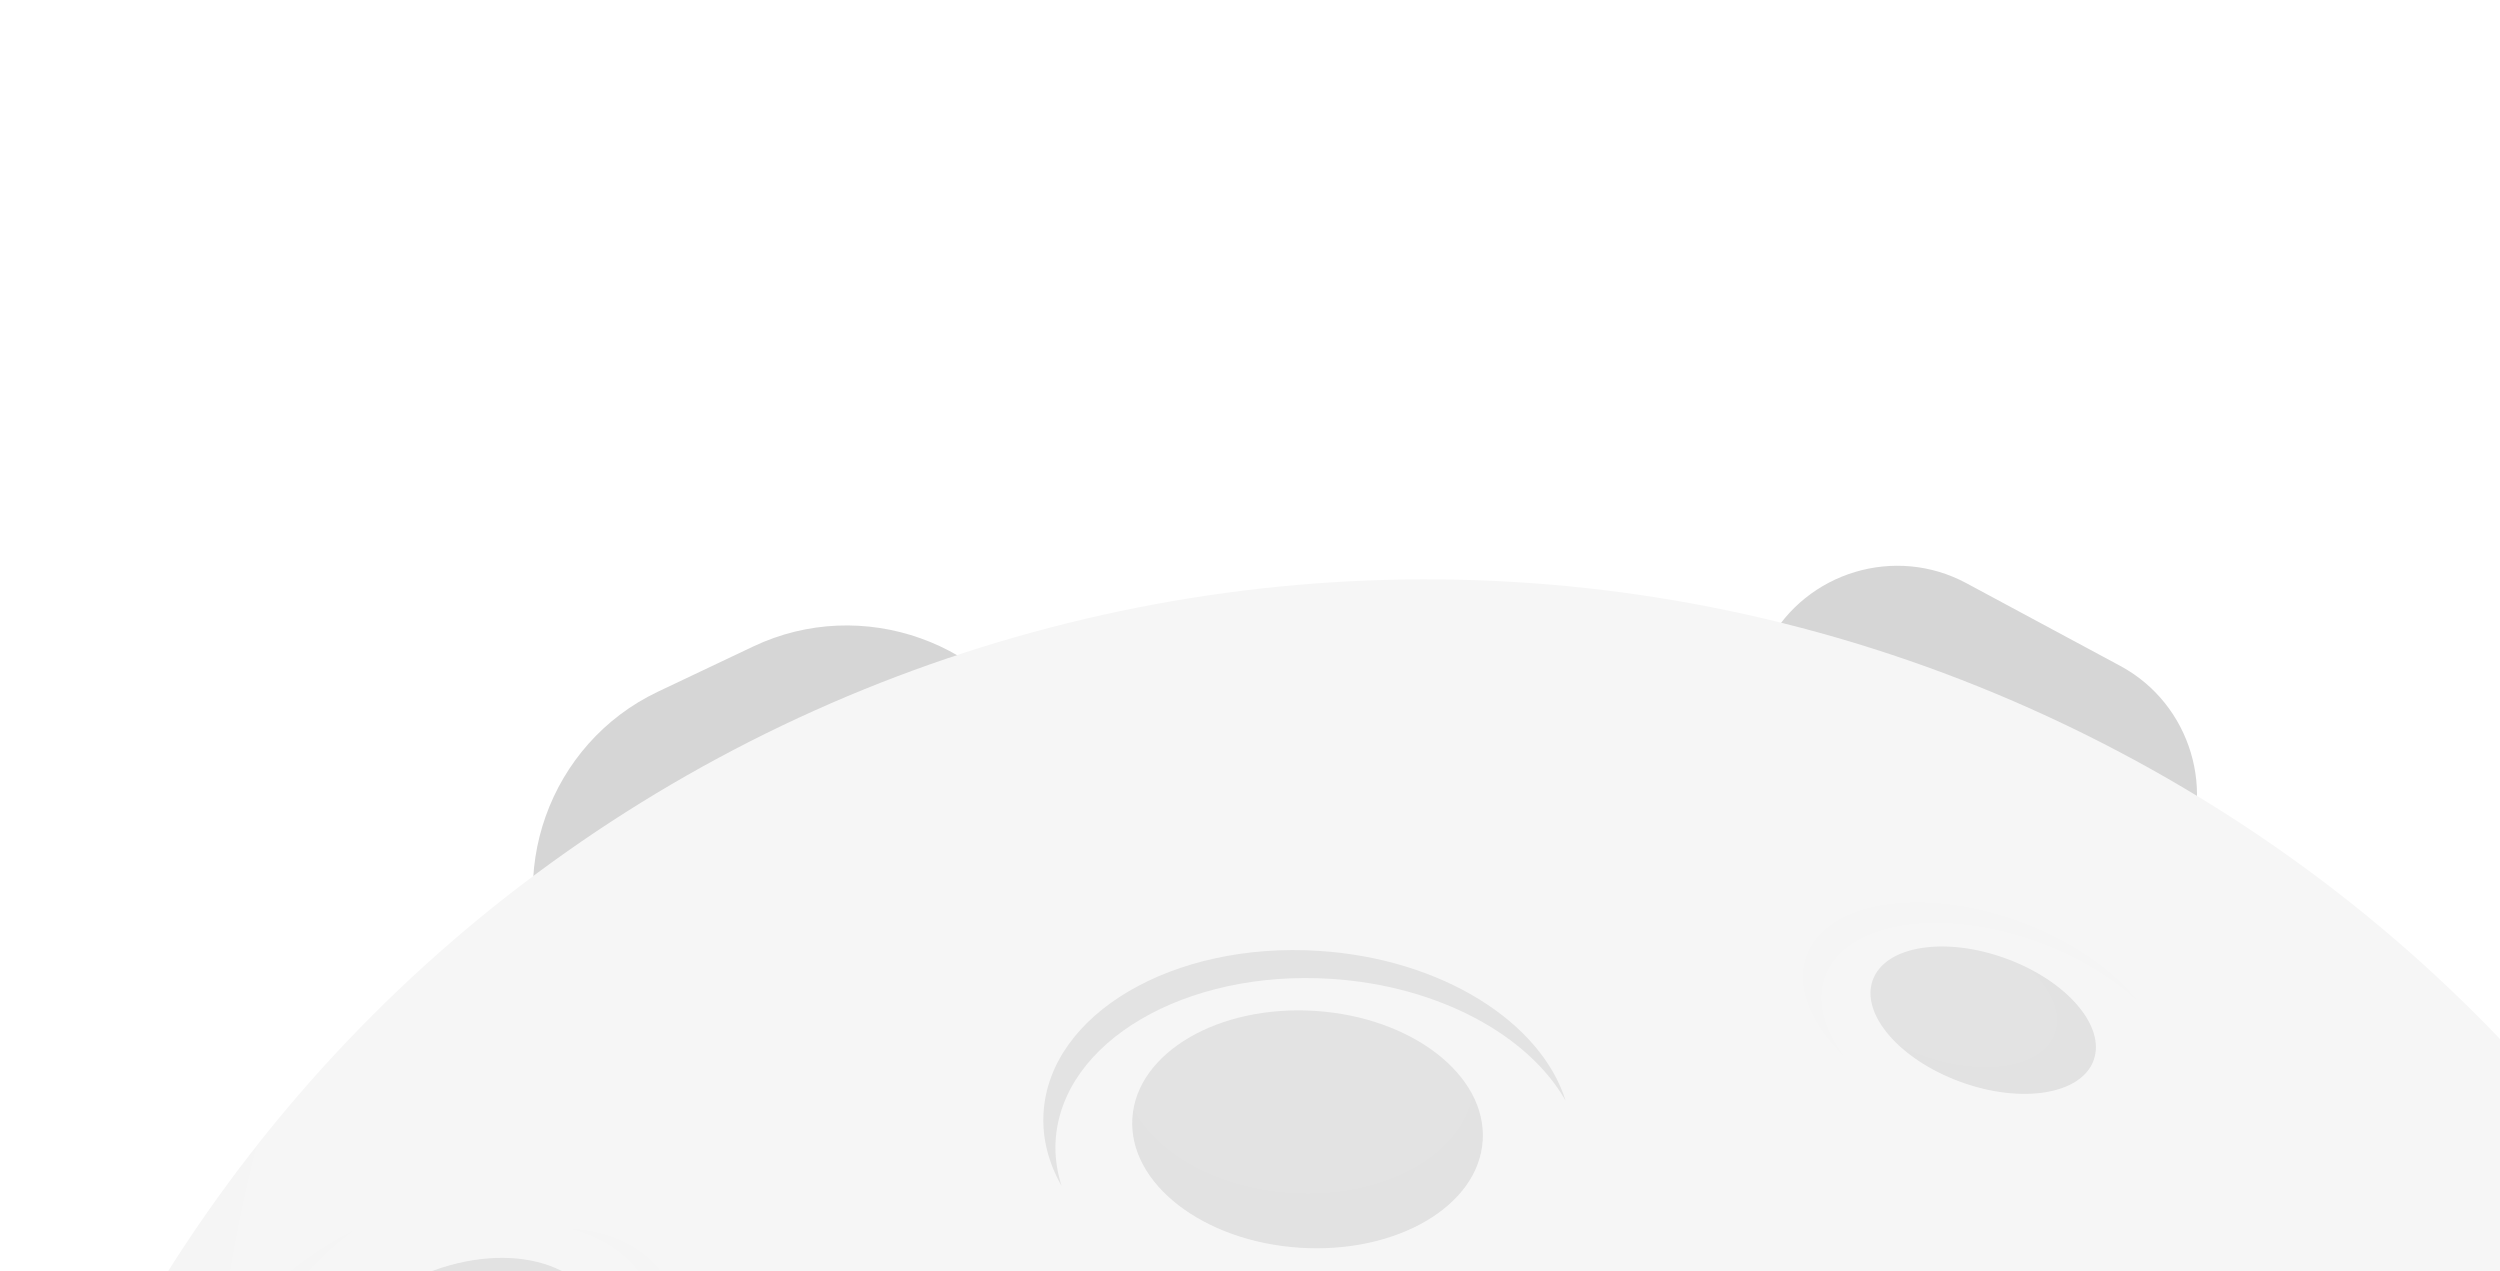
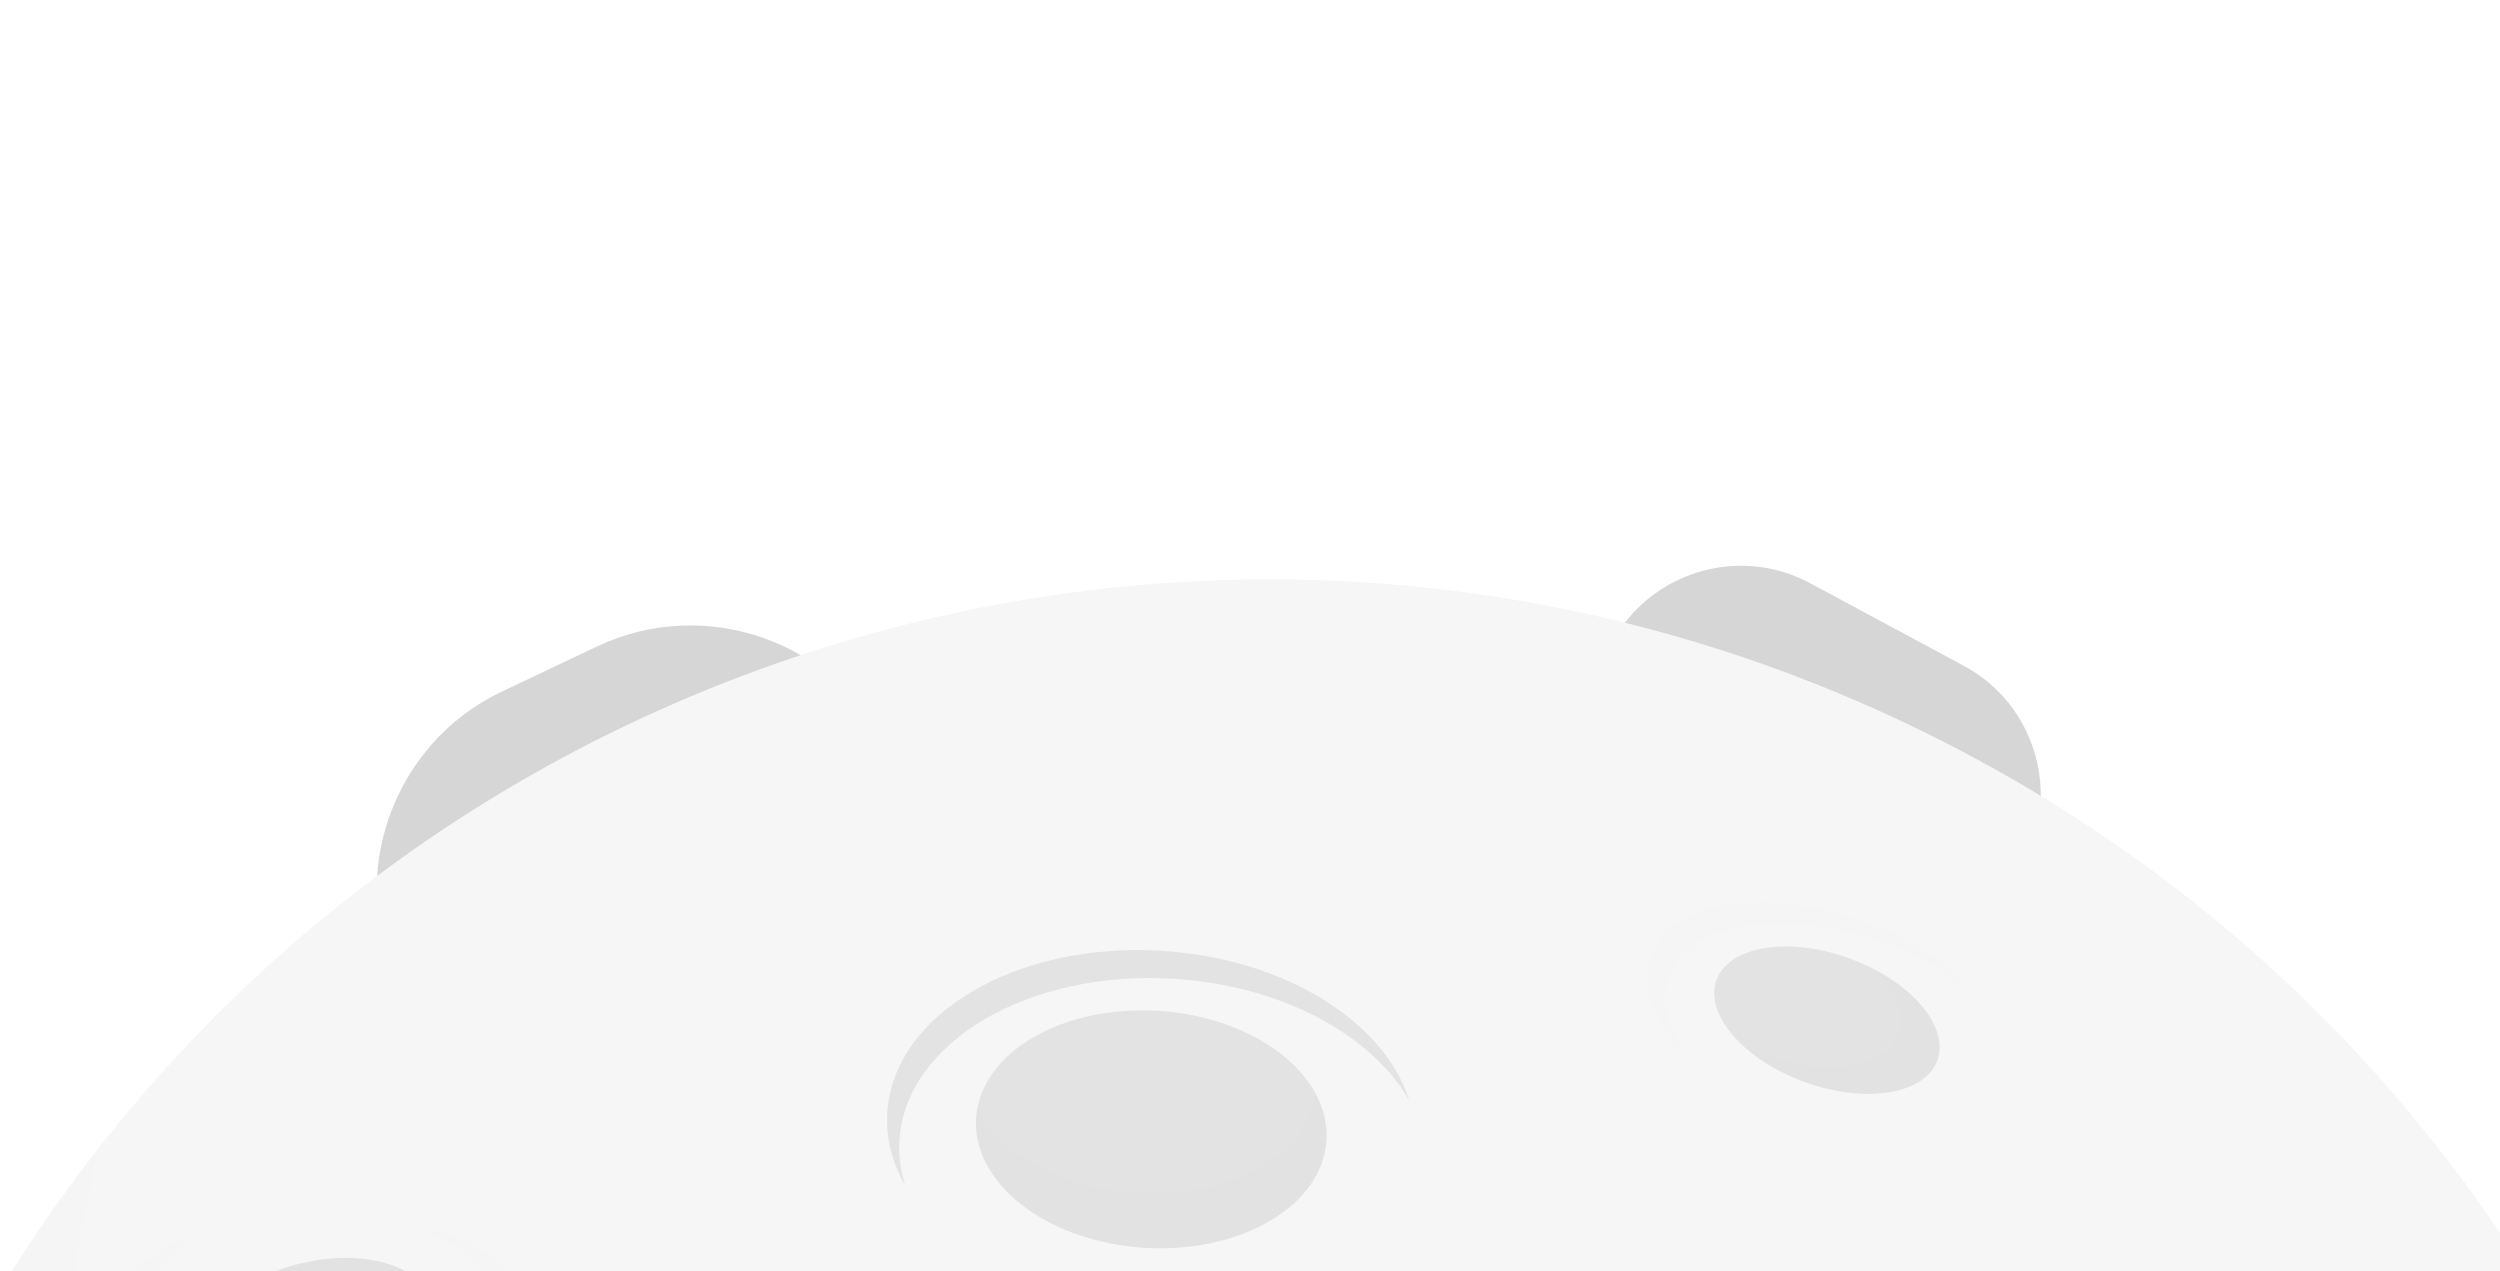
<svg xmlns="http://www.w3.org/2000/svg" width="1440" height="732" viewBox="0 0 1440 732" fill="none">
-   <path d="M1132.49 335.84L1221.26 383.551C1262.01 405.473 1277.42 456.761 1255.52 497.508L1215.68 571.58C1193.77 612.328 1142.5 627.742 1101.74 605.833L1012.99 558.095C972.233 536.207 956.819 484.932 978.734 444.158L1018.55 370.106C1040.46 329.365 1091.74 313.951 1132.49 335.84Z" fill="#D6D6D6" />
-   <path d="M542.035 600.341L487.17 626.413C424.453 656.165 348.835 629.22 319.043 566.517C289.305 503.84 316.256 428.175 378.959 398.417L433.838 372.385C496.528 342.619 572.146 369.564 601.931 432.248C631.696 494.938 604.738 570.582 542.035 600.341Z" fill="#D6D6D6" />
-   <path d="M1588.61 1569.94C1379.08 1994.09 865.352 2168.12 441.174 1958.58C16.997 1749.04 -156.974 1235.3 52.551 811.151C262.088 386.974 775.801 212.956 1199.98 422.494C1624.16 632.031 1798.15 1145.76 1588.61 1569.94Z" fill="#F6F6F6" />
+   <path d="M1042.49 335.84L1131.26 383.551C1172.01 405.473 1187.42 456.761 1165.52 497.508L1125.68 571.58C1103.77 612.328 1052.5 627.742 1011.74 605.833L922.987 558.095C882.233 536.207 866.819 484.932 888.734 444.158L928.547 370.106C950.462 329.365 1001.74 313.951 1042.49 335.84Z" fill="#D6D6D6" />
+   <path d="M452.035 600.341L397.17 626.413C334.453 656.165 258.835 629.22 229.043 566.517C199.305 503.84 226.256 428.175 288.959 398.417L343.838 372.385C406.528 342.619 482.146 369.564 511.931 432.248C541.696 494.938 514.738 570.582 452.035 600.341Z" fill="#D6D6D6" />
+   <path d="M1498.61 1569.94C1289.08 1994.09 775.352 2168.12 351.174 1958.58C-73.003 1749.04 -246.974 1235.3 -37.449 811.151C172.088 386.974 685.801 212.956 1109.98 422.494C1534.16 632.031 1708.15 1145.76 1498.61 1569.94Z" fill="#F6F6F6" />
  <g opacity="0.15">
    <g opacity="0.15">
-       <path opacity="0.15" d="M598.51 1640.09C228.962 1457.54 49.393 1044.08 147.833 660.12C111.62 706.147 79.529 756.515 52.543 811.144C-156.981 1235.29 17.003 1749.04 441.18 1958.58C865.358 2168.12 1379.09 1994.09 1588.62 1569.94C1615.6 1515.31 1636.11 1459.23 1650.66 1402.5C1405.55 1714 968.071 1822.65 598.51 1640.09Z" fill="#230753" />
+       <path opacity="0.15" d="M508.51 1640.09C138.962 1457.54 -40.607 1044.08 57.833 660.12C21.62 706.147 -10.471 756.515 -37.457 811.144C-246.981 1235.29 -72.997 1749.04 351.18 1958.58C775.358 2168.12 1289.09 1994.09 1498.62 1569.94C1525.6 1515.31 1546.11 1459.23 1560.66 1402.5C1315.55 1714 878.071 1822.65 508.51 1640.09Z" fill="#230753" />
    </g>
  </g>
-   <path d="M854.04 657.003C851.616 694.659 804.501 722.288 748.755 718.702C693.029 715.11 649.826 681.668 652.243 643.992C654.687 606.329 701.815 578.706 757.535 582.279C813.274 585.878 856.463 619.313 854.04 657.003Z" fill="#E3E3E3" />
-   <path d="M608.05 656.827C611.685 600.077 682.731 558.428 766.739 563.825C828.828 567.826 880.541 596.454 901.818 634.049C887.675 588.757 830.481 552.265 759.763 547.715C675.788 542.284 604.741 583.934 601.094 640.71C600.141 655.489 603.939 669.814 611.44 683.05C608.774 674.556 607.469 665.789 608.05 656.827Z" fill="#E3E3E3" />
+   <path d="M764.04 657.003C761.616 694.659 714.501 722.288 658.755 718.702C603.029 715.11 559.826 681.668 562.243 643.992C564.687 606.329 611.815 578.706 667.535 582.279C723.274 585.878 766.463 619.313 764.04 657.003Z" fill="#E3E3E3" />
+   <path d="M518.05 656.827C521.685 600.077 592.731 558.428 676.739 563.825C738.828 567.826 790.541 596.454 811.818 634.049C797.675 588.757 740.481 552.265 669.763 547.715C585.788 542.284 514.741 583.934 511.094 640.71C510.141 655.489 513.939 669.814 521.44 683.05C518.774 674.556 517.469 665.789 518.05 656.827Z" fill="#E3E3E3" />
  <g opacity="0.15">
    <g opacity="0.15">
-       <path opacity="0.15" d="M854.04 657.003C854.634 647.815 852.491 638.899 848.131 630.613C841.886 665.569 796.679 690.511 743.585 687.092C701.422 684.397 666.467 664.594 652.963 638.812C652.666 640.521 652.382 642.237 652.244 643.993C649.827 681.669 693.029 715.11 748.756 718.703C804.475 722.276 851.617 694.659 854.04 657.003Z" fill="#230753" />
+       <path opacity="0.15" d="M764.04 657.003C764.634 647.815 762.491 638.899 758.131 630.613C751.886 665.569 706.679 690.511 653.585 687.092C611.422 684.397 576.467 664.594 562.963 638.812C562.666 640.521 562.382 642.237 562.244 643.993C559.827 681.669 603.029 715.11 658.756 718.703C714.475 722.276 761.617 694.659 764.04 657.003Z" fill="#230753" />
    </g>
  </g>
-   <path d="M1205.93 610.747C1198.78 630.408 1164.52 635.99 1129.39 623.213C1094.26 610.449 1071.57 584.159 1078.71 564.498C1085.87 544.844 1120.12 539.256 1155.25 552.033C1190.39 564.797 1213.08 591.093 1205.93 610.747Z" fill="#E3E3E3" />
+   <path d="M1115.93 610.747C1108.78 630.408 1074.52 635.99 1039.39 623.213C1004.26 610.449 981.571 584.159 988.714 564.498C995.87 544.844 1030.12 539.256 1065.25 552.033C1100.39 564.797 1123.08 591.093 1115.93 610.747Z" fill="#E3E3E3" />
  <g opacity="0.15">
    <g opacity="0.15">
-       <path opacity="0.15" d="M1051.29 562.576C1062.71 531.104 1117.58 522.173 1173.83 542.618C1197.61 551.283 1217.8 563.807 1232.35 577.774C1218 559.134 1193.48 541.732 1163.03 530.654C1106.79 510.229 1051.93 519.133 1040.51 550.619C1033.9 568.755 1043.27 590.423 1063.09 609.429C1050.92 593.669 1046.04 576.991 1051.29 562.576Z" fill="#230753" />
+       <path opacity="0.15" d="M961.292 562.576C972.711 531.104 1027.58 522.173 1083.83 542.618C1107.61 551.283 1127.8 563.807 1142.35 577.774C1128 559.134 1103.48 541.732 1073.03 530.654C1016.79 510.229 961.933 519.133 950.507 550.619C943.902 568.755 953.271 590.423 973.089 609.429C960.916 593.669 956.044 576.991 961.292 562.576Z" fill="#230753" />
    </g>
  </g>
  <g opacity="0.15">
    <g opacity="0.15">
-       <path opacity="0.15" d="M1205.93 610.749C1212.13 593.771 1195.94 571.803 1168.75 557.924C1181.58 569.932 1187.71 583.766 1183.53 595.291C1176.38 614.932 1142.09 620.521 1106.96 607.757C1102.24 606.038 1097.73 604.046 1093.5 601.873C1102.54 610.35 1114.88 617.954 1129.39 623.214C1164.52 635.991 1198.78 630.409 1205.93 610.749Z" fill="#230753" />
+       <path opacity="0.15" d="M1115.93 610.749C1122.13 593.771 1105.94 571.803 1078.75 557.924C1091.58 569.932 1097.71 583.766 1093.53 595.291C1086.38 614.932 1052.09 620.521 1016.96 607.757C1012.24 606.038 1007.73 604.046 1003.5 601.873C1012.54 610.35 1024.88 617.954 1039.39 623.214C1074.52 635.991 1108.78 630.409 1115.93 610.749Z" fill="#230753" />
    </g>
  </g>
-   <path d="M343.902 750.459C363.743 782.571 341.982 831.958 295.305 860.815C248.642 889.645 194.715 887.008 174.893 854.889C155.052 822.777 176.793 773.363 223.477 744.526C270.141 715.696 324.061 718.347 343.902 750.459Z" fill="#E3E3E3" />
+   <path d="M253.902 750.459C273.743 782.571 251.982 831.958 205.305 860.815C158.642 889.645 104.715 887.008 84.893 854.889C65.052 822.777 86.793 773.363 133.477 744.526C180.141 715.696 234.061 718.347 253.902 750.459Z" fill="#E3E3E3" />
  <g opacity="0.15">
    <g opacity="0.15">
-       <path opacity="0.15" d="M371.101 737.245C392.248 771.511 375.641 821.372 334.257 857.833C383.181 824.831 405.356 771.687 383.726 736.686C372.513 718.549 351.689 708.727 327.085 707.496C346.009 712.004 361.643 721.965 371.101 737.245Z" fill="#230753" />
+       <path opacity="0.15" d="M281.101 737.245C302.248 771.511 285.641 821.372 244.257 857.833C293.181 824.831 315.356 771.687 293.726 736.686C282.513 718.549 261.689 708.727 237.085 707.496C256.009 712.004 271.643 721.965 281.101 737.245Z" fill="#230753" />
    </g>
  </g>
  <g opacity="0.15">
    <g opacity="0.15">
-       <path opacity="0.15" d="M147.636 861.342C120.44 817.375 146.043 751.52 204.679 708.05C199.402 710.747 194.106 713.617 188.917 716.839C119.769 759.543 87.523 832.74 116.922 880.332C146.322 927.89 226.196 931.825 295.337 889.102C300.545 885.873 305.48 882.427 310.255 878.901C245.141 911.928 174.799 905.342 147.636 861.342Z" fill="#230753" />
+       <path opacity="0.15" d="M57.636 861.342C30.44 817.375 56.043 751.52 114.679 708.05C109.402 710.747 104.106 713.617 98.917 716.839C29.769 759.543 -2.477 832.74 26.922 880.332C56.322 927.89 136.196 931.825 205.337 889.102C210.545 885.873 215.48 882.427 220.255 878.901C155.141 911.928 84.799 905.342 57.636 861.342Z" fill="#230753" />
    </g>
  </g>
  <g opacity="0.15">
    <g opacity="0.15">
-       <path opacity="0.15" d="M343.901 750.462C324.06 718.35 270.14 715.699 223.476 744.53C216.147 749.064 209.545 754.108 203.523 759.487C243.921 743.474 284.891 749.491 301.631 776.573C318.35 803.662 305.427 843.011 273.007 871.965C280.509 868.991 288.015 865.34 295.304 860.818C341.995 831.968 363.742 782.574 343.901 750.462Z" fill="#230753" />
+       <path opacity="0.15" d="M253.901 750.462C234.06 718.35 180.14 715.699 133.476 744.53C126.147 749.064 119.545 754.108 113.523 759.487C153.921 743.474 194.891 749.491 211.631 776.573C228.35 803.662 215.427 843.011 183.007 871.965C190.509 868.991 198.015 865.34 205.304 860.818C251.995 831.968 273.742 782.574 253.901 750.462Z" fill="#230753" />
    </g>
  </g>
</svg>
